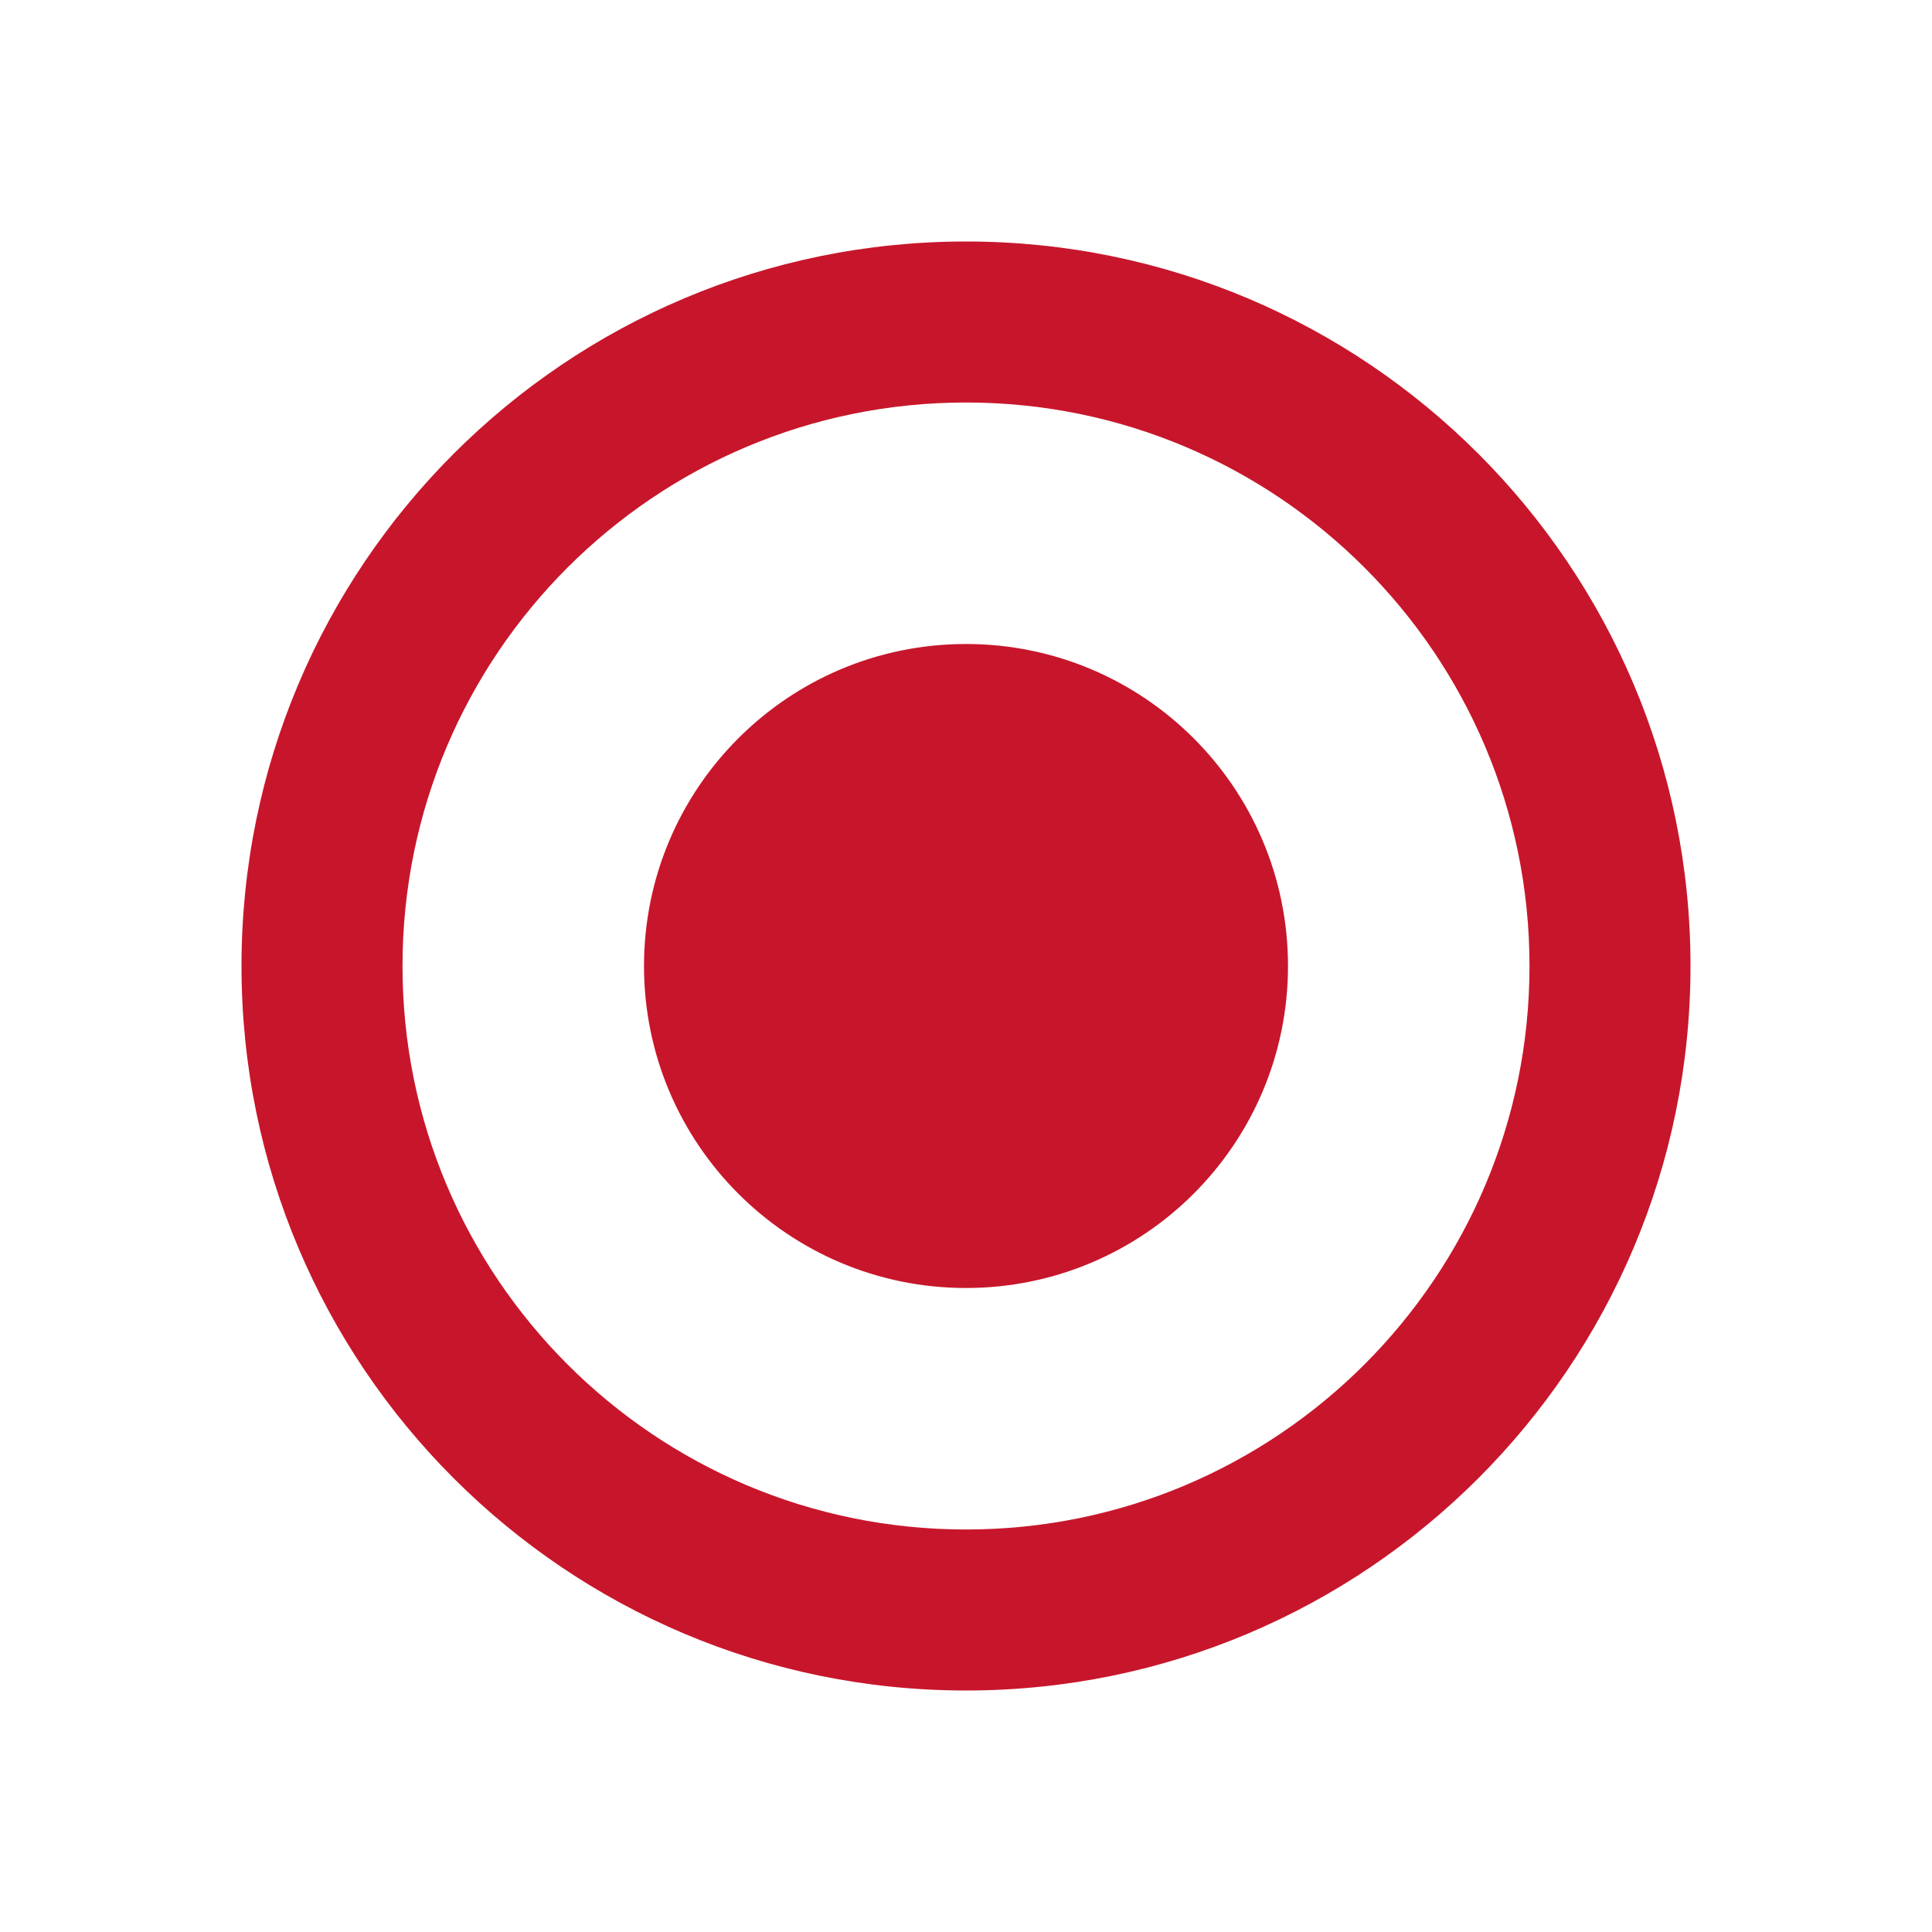
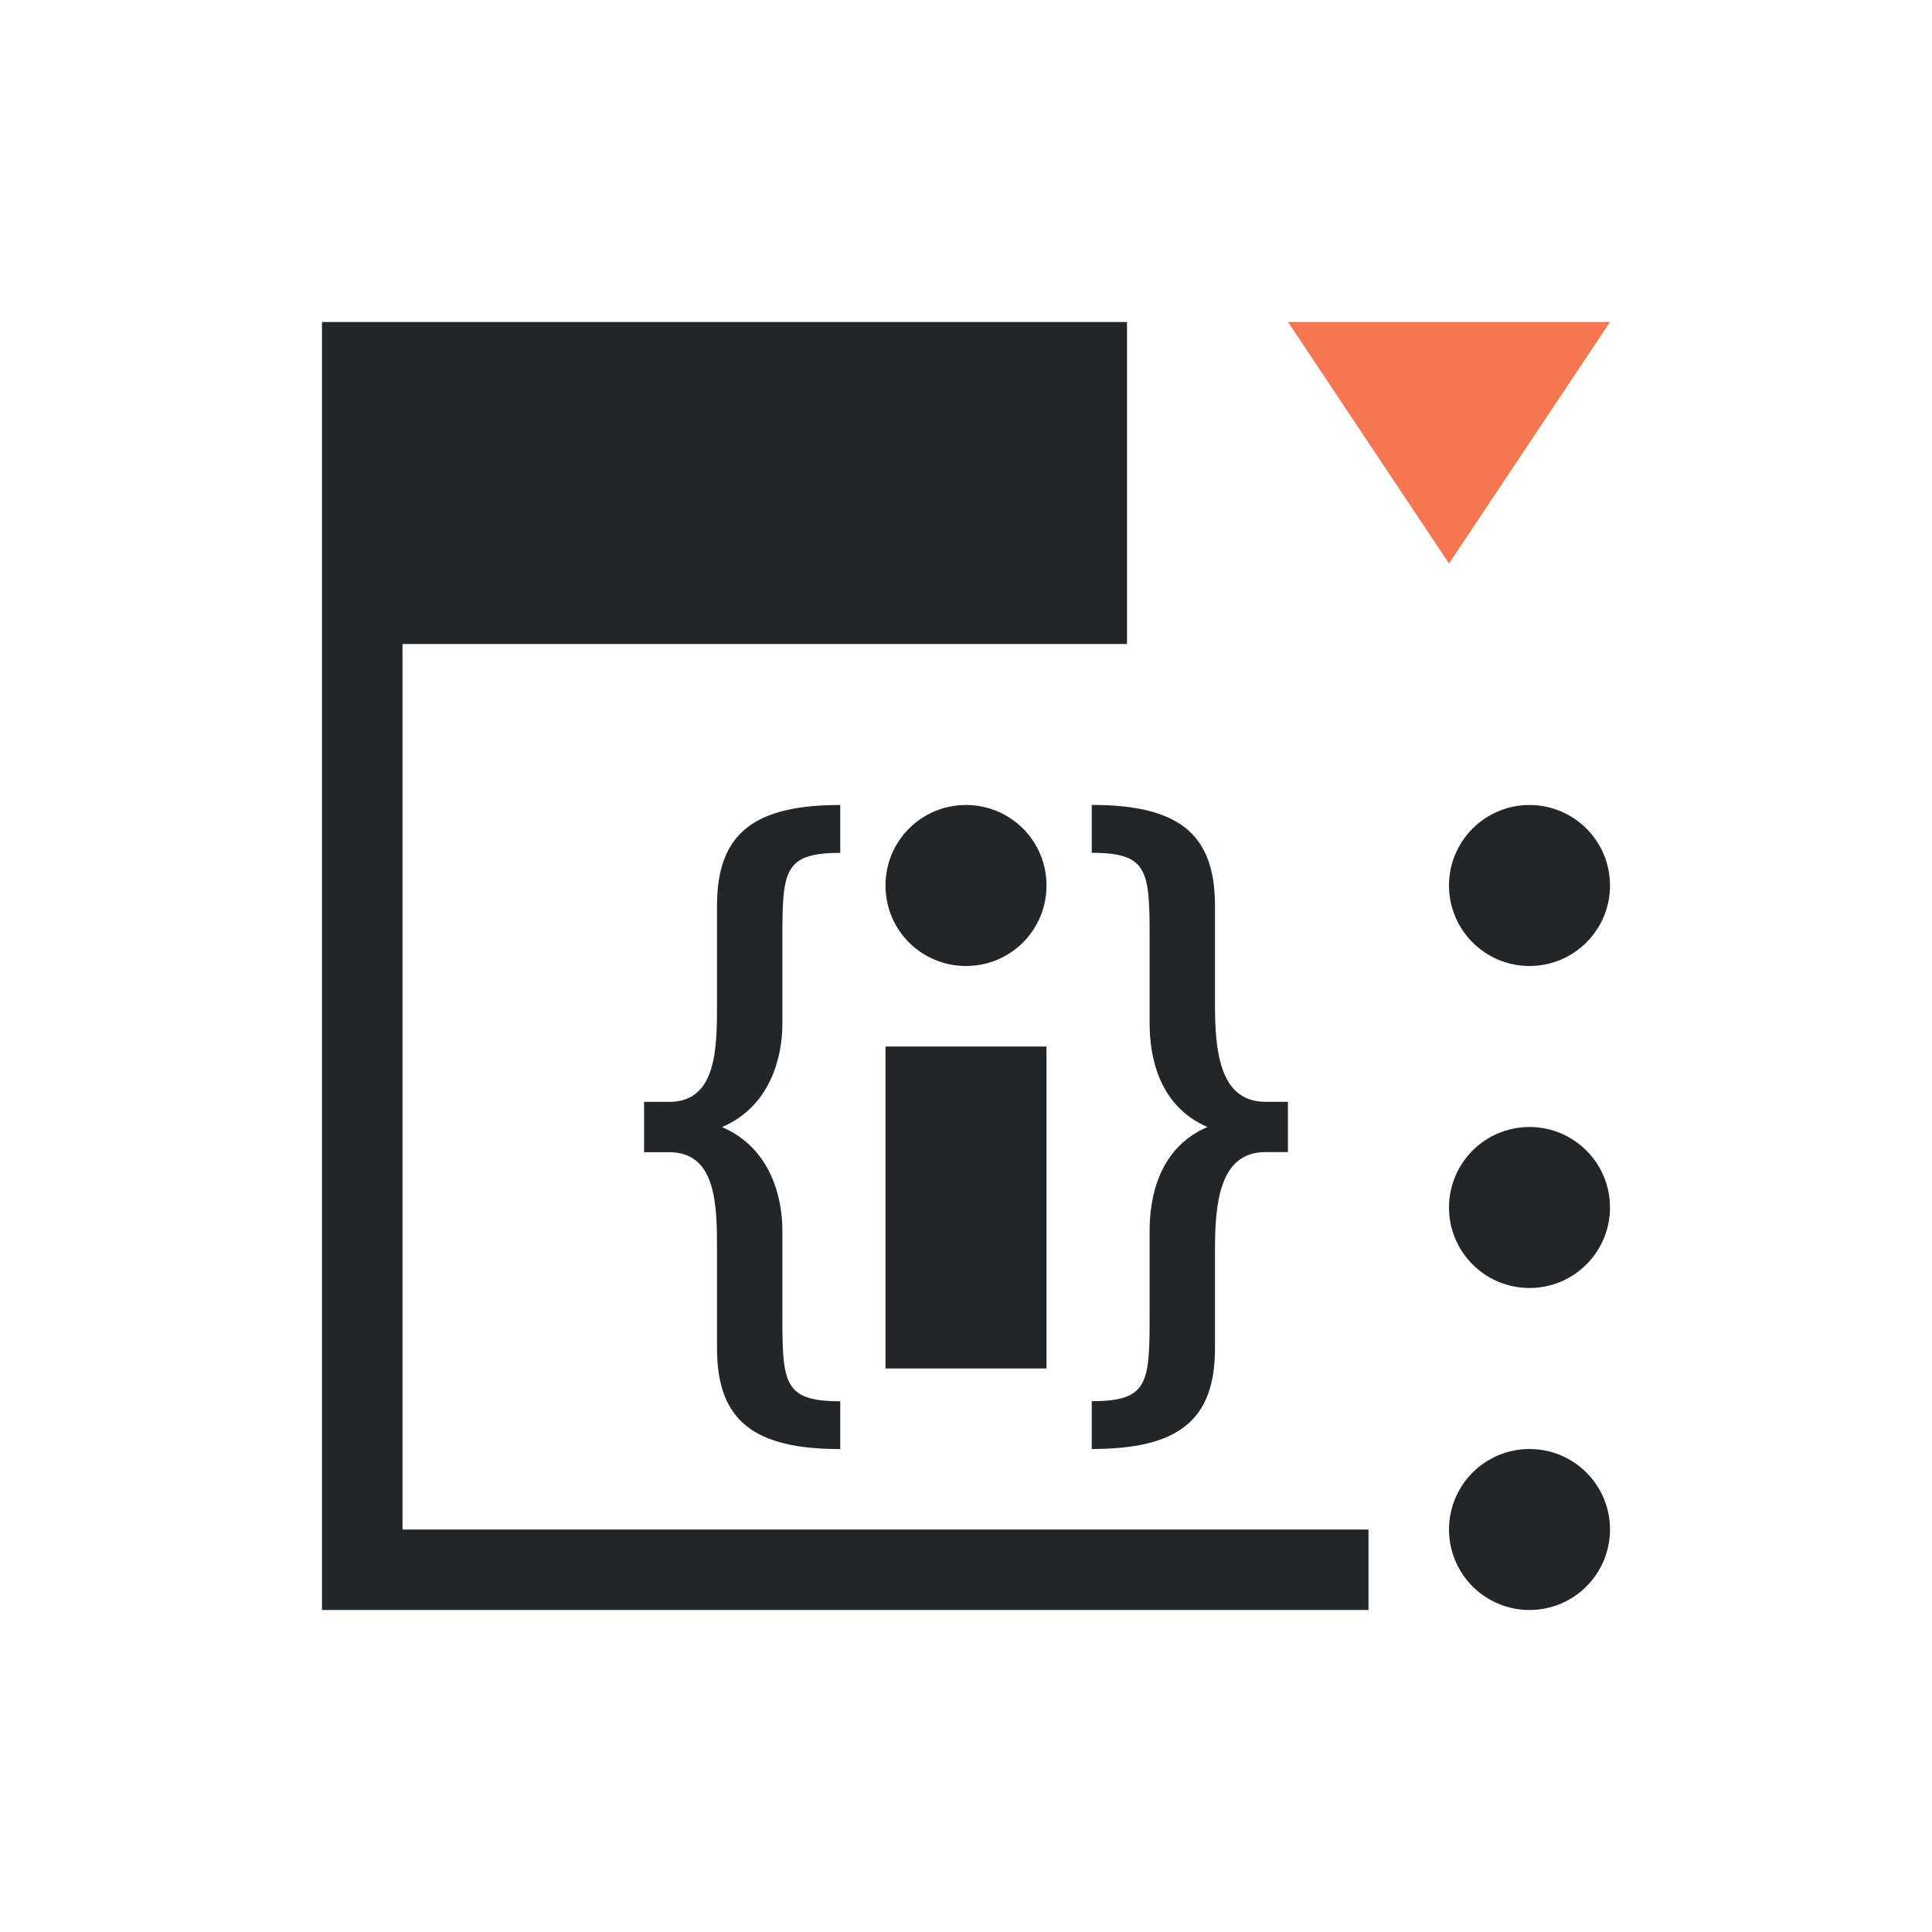
<svg xmlns="http://www.w3.org/2000/svg" viewBox="0 0 24 24" version="1.1" id="svg6">
  <defs id="defs10" />
-   <path style="opacity:1;fill:#c7162b;fill-opacity:1;fill-rule:nonzero;stroke:none;stroke-width:0.001;stroke-linecap:butt;stroke-linejoin:round;stroke-miterlimit:4;stroke-dasharray:none;stroke-dashoffset:0;stroke-opacity:1" d="M 12 3 A 9 9 0 0 0 3 12 A 9 9 0 0 0 12 21 A 9 9 0 0 0 21 12 A 9 9 0 0 0 12 3 z M 12 5 A 7 7 0 0 1 19 12 A 7 7 0 0 1 12 19 A 7 7 0 0 1 5 12 A 7 7 0 0 1 12 5 z M 12 8 A 4 4 0 0 0 8 12 A 4 4 0 0 0 12 16 A 4 4 0 0 0 16 12 A 4 4 0 0 0 12 8 z " id="path838" />
+   <path d="m16 4 2 3 2-3z" fill="#f47750" id="path2" />
+   <path d="m4 4v4 12h1 12v-1h-12v-11h9v-2-2zm6.438 6c-1.066 0-1.531.348-1.531 1.25v1.219c0 .557-.005 1.219-.594 1.219h-.312v.625h.312c.589 0 .594.662.594 1.219v1.219c0 .902.465 1.25 1.531 1.25v-.594c-.711 0-.719-.227-.719-1.094v-1.031c0-.415-.151-1.025-.75-1.281.599-.256.75-.866.75-1.281v-1.031c0-.866.008-1.094.719-1.094zm1.562 0c-.554 0-1 .446-1 1s.446 1 1 1 1-.446 1-1-.446-1-1-1zm1.562 0v.594c.711 0 .719.227.719 1.094v1.031c0 .415.12 1.025.719 1.281-.599.256-.719.866-.719 1.281v1.031c0 .866-.008 1.094-.719 1.094v.594c1.066 0 1.531-.348 1.531-1.25v-1.219c0-.557.046-1.219.625-1.219h.281v-.625h-.281c-.579 0-.625-.662-.625-1.219v-1.219c0-.902-.465-1.25-1.531-1.25zm5.438 0a1 1 0 0 0 -1 1 1 1 0 0 0 1 1 1 1 0 0 0 1-1 1 1 0 0 0 -1-1zm-8 3v4h2v-4zm8 1a1 1 0 0 0 -1 1 1 1 0 0 0 1 1 1 1 0 0 0 1-1 1 1 0 0 0 -1-1zm0 4a1 1 0 0 0 -1 1 1 1 0 0 0 1 1 1 1 0 0 0 1-1 1 1 0 0 0 -1-1z" fill="#232629" id="path4" />
</svg>
